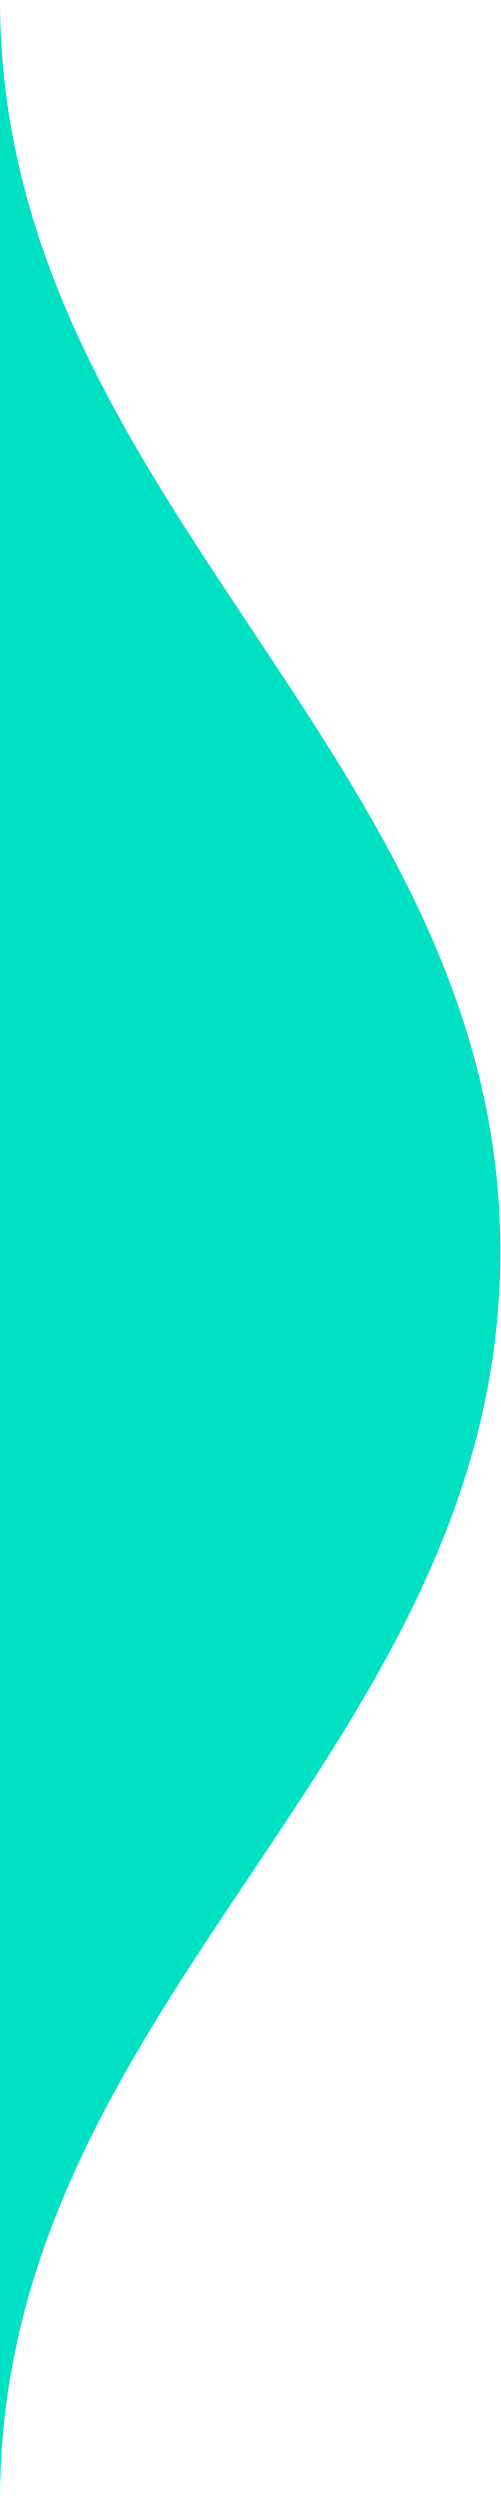
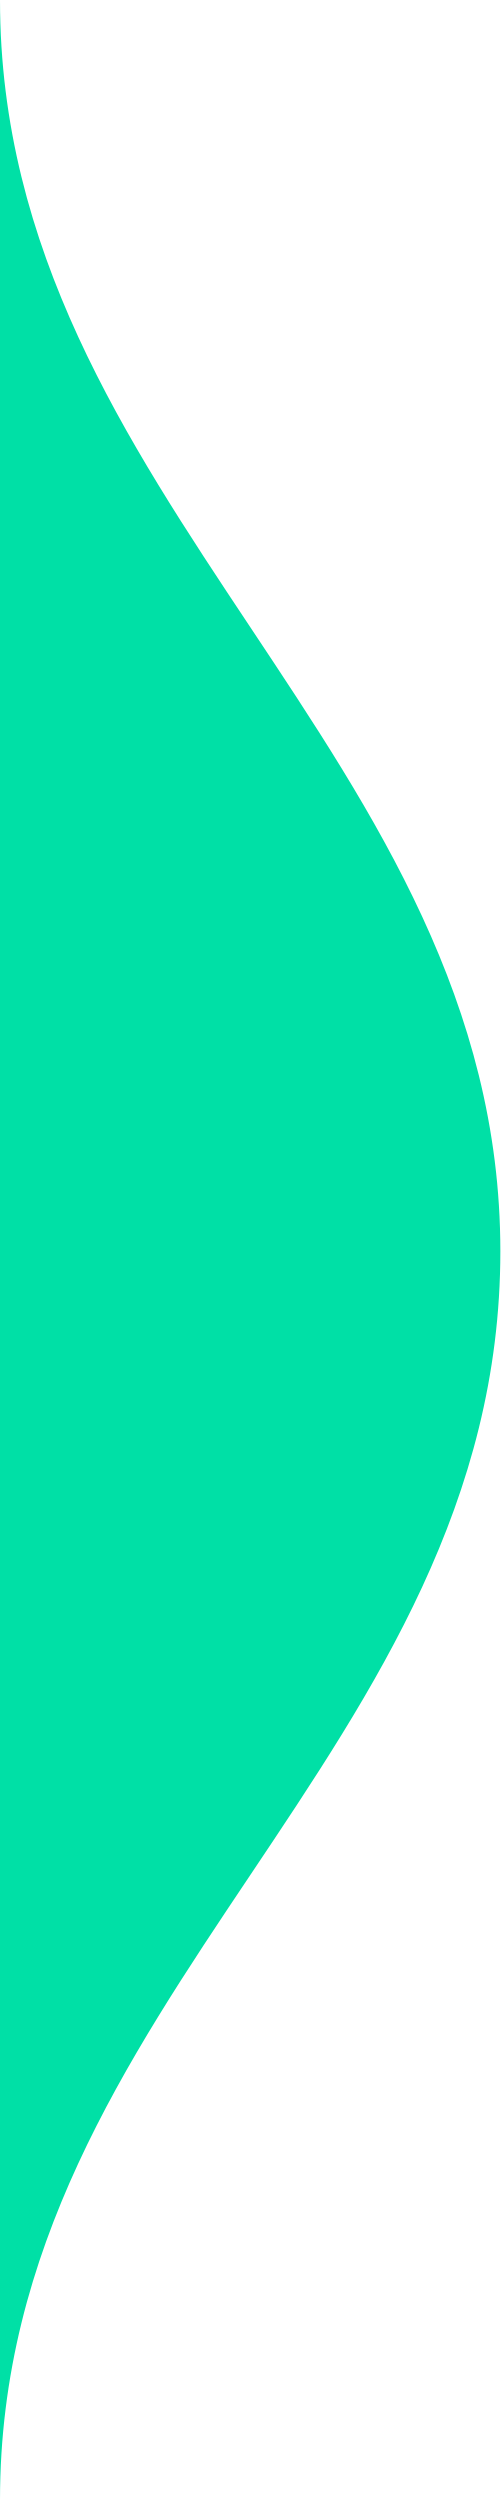
<svg xmlns="http://www.w3.org/2000/svg" version="1.1" id="Layer_1" x="0px" y="0px" width="28.84px" height="144.1px" viewBox="0 0 28.84 144.1" enable-background="new 0 0 28.84 144.1" xml:space="preserve">
  <g id="Layer_1_1_">
-     <path fill="#00E0C3" d="M0,0c0,28.841,28.84,43.494,28.84,72.123C28.84,100.978,0,115.18,0,144.099" />
+     <path fill="#00E0A6" d="M0,0c0,28.841,28.84,43.494,28.84,72.123C28.84,100.978,0,115.18,0,144.099" />
  </g>
  <g id="Layer_2">
</g>
</svg>
